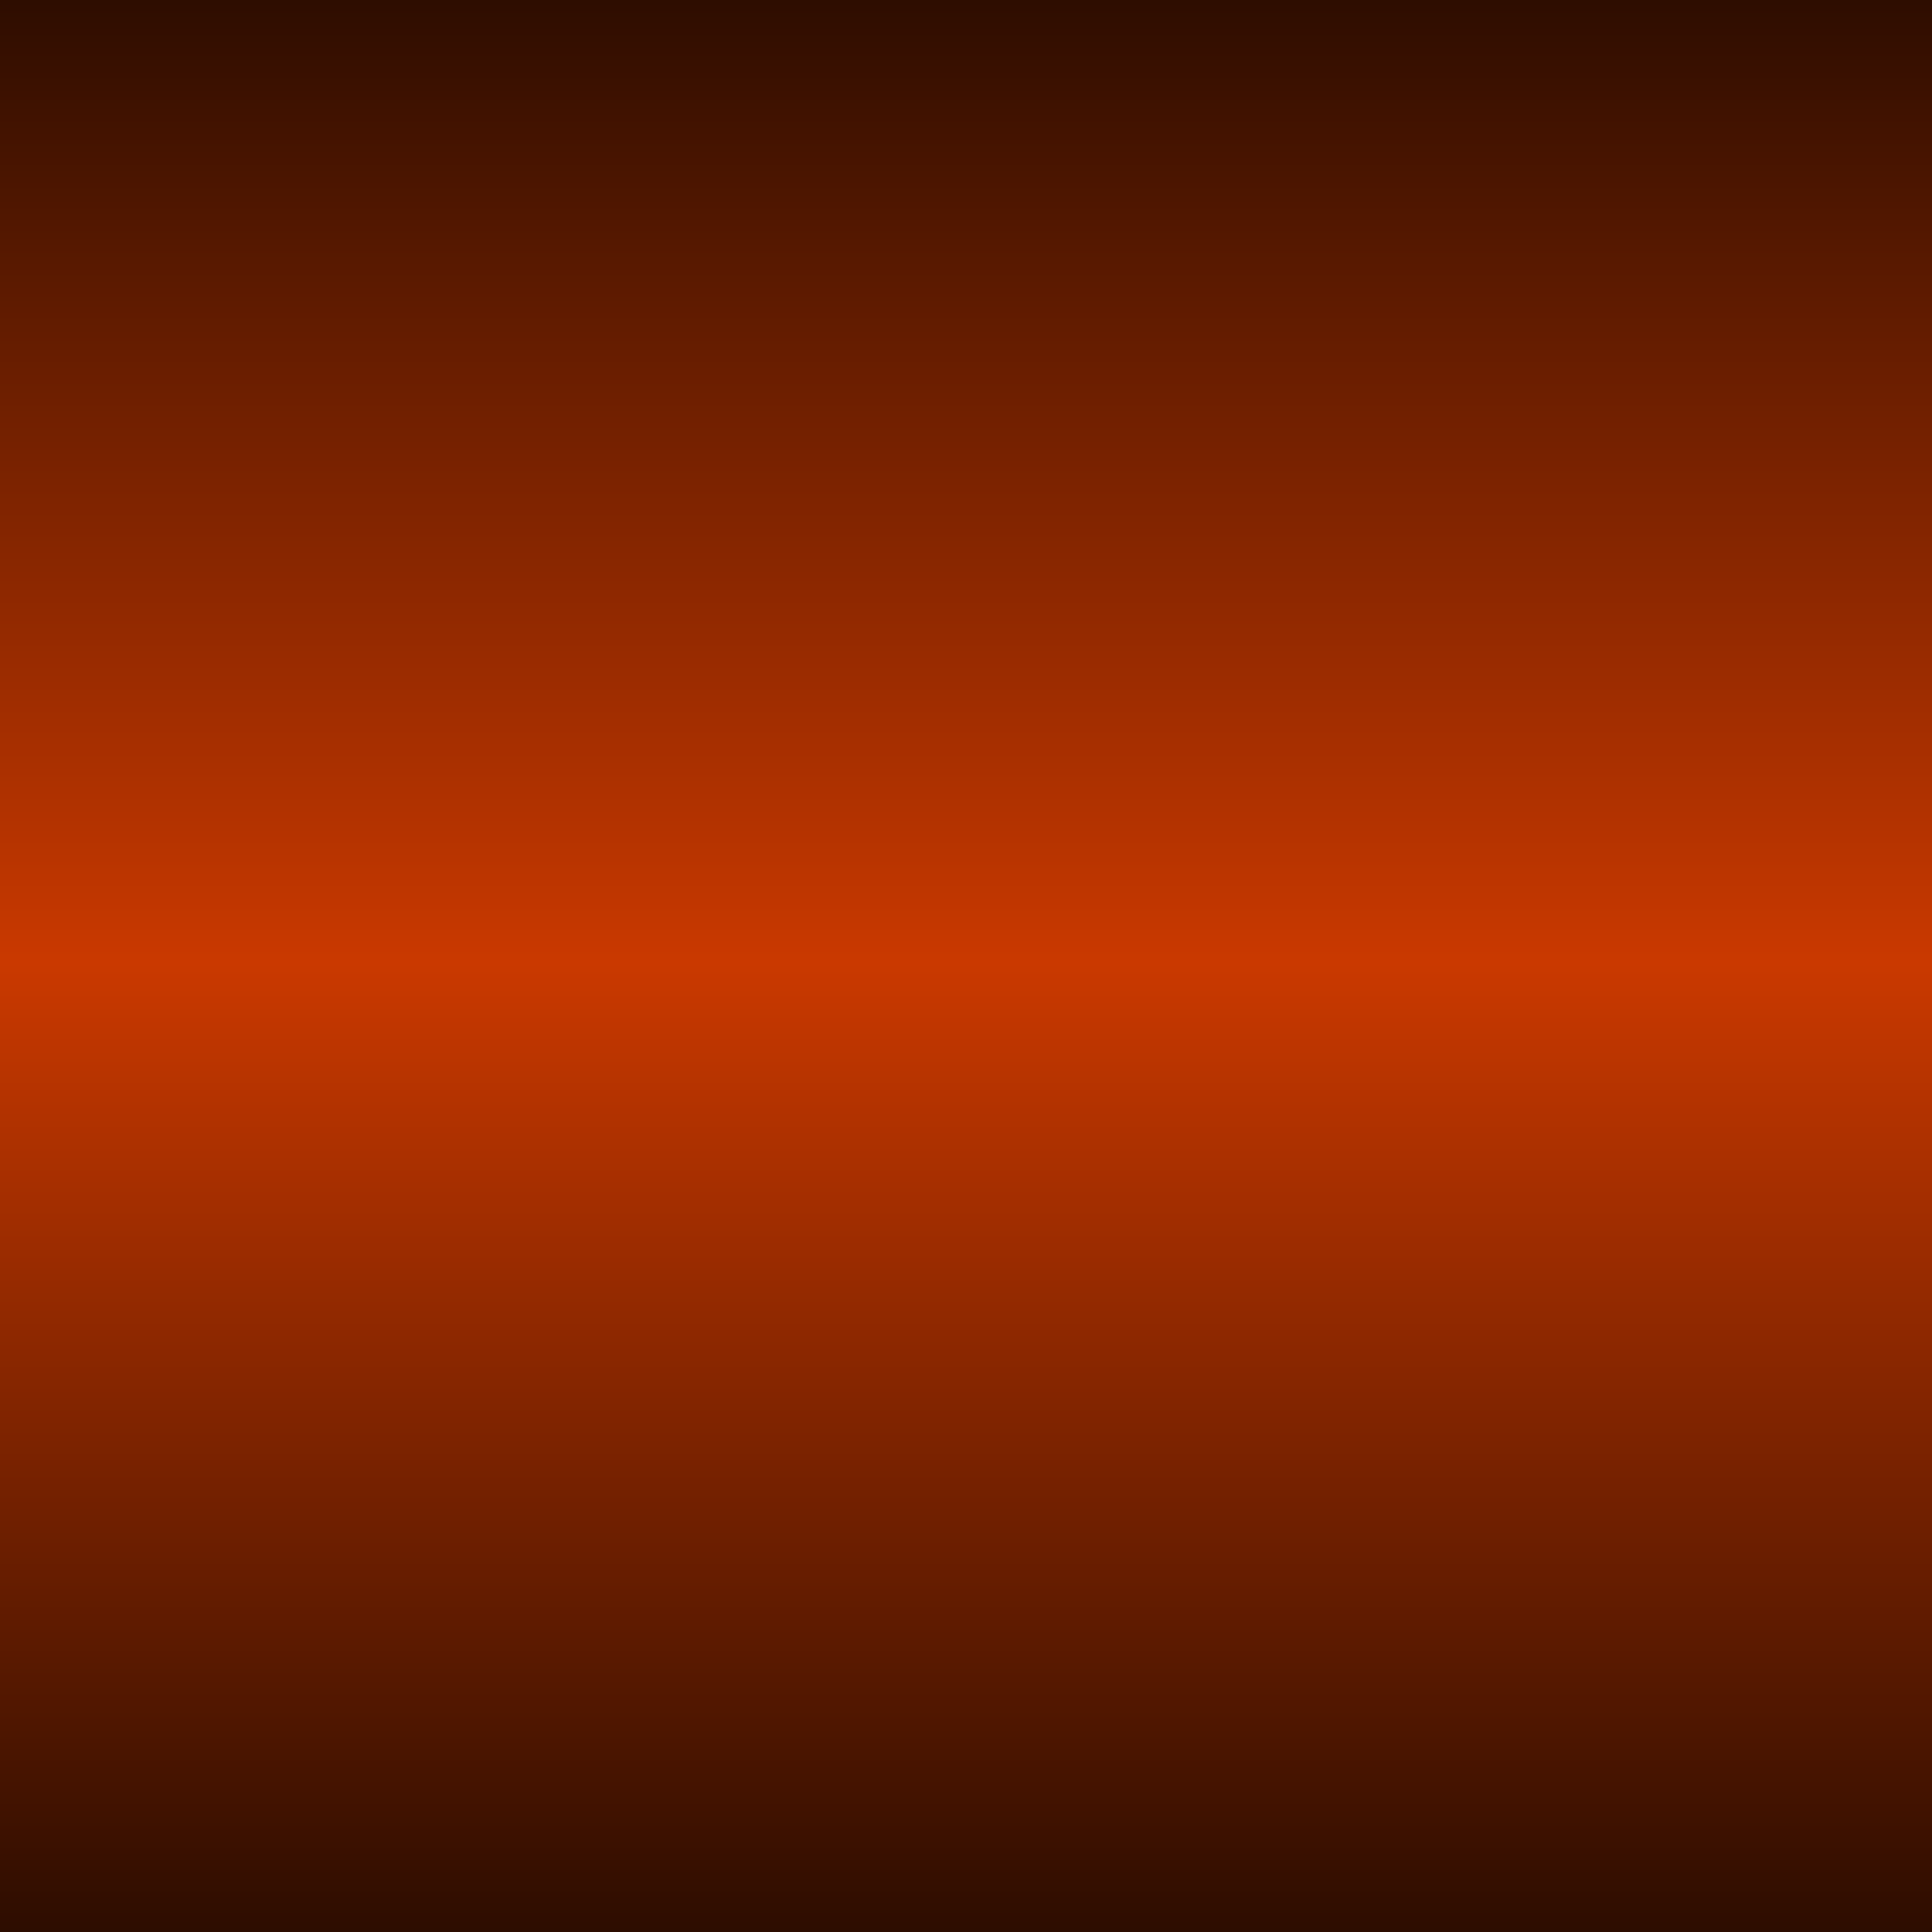
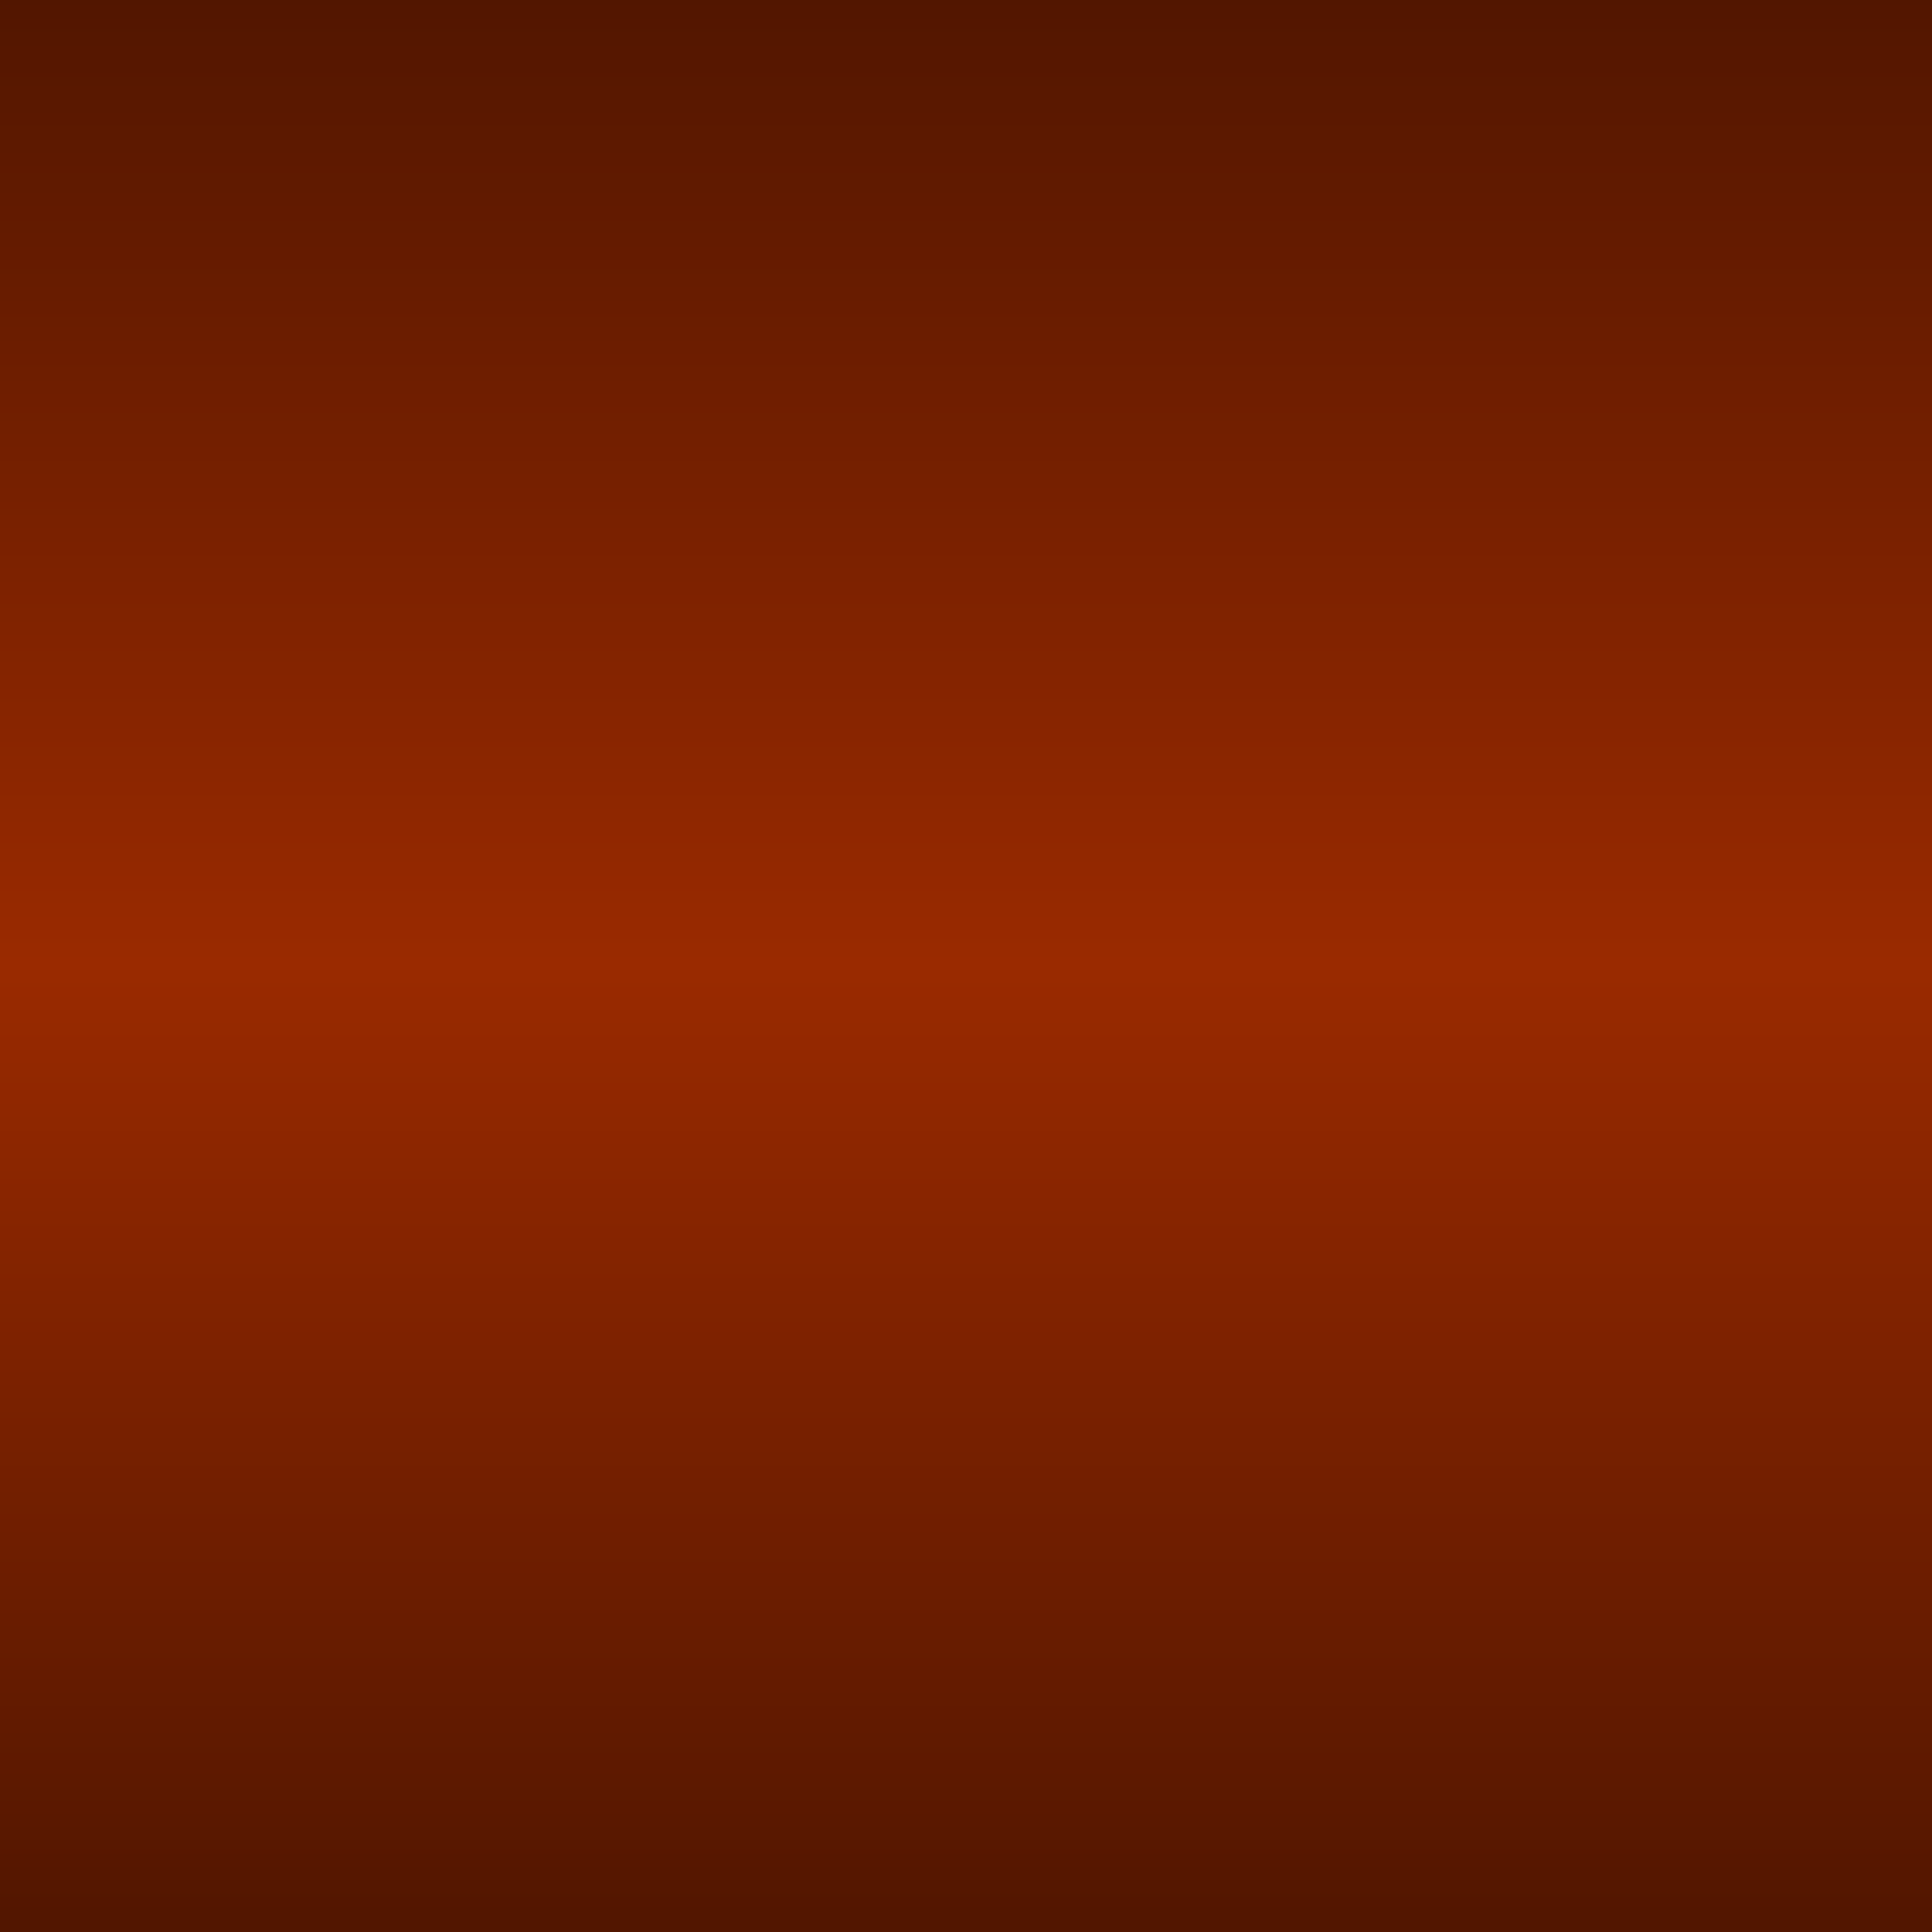
<svg xmlns="http://www.w3.org/2000/svg" xmlns:xlink="http://www.w3.org/1999/xlink" width="30" height="30" id="svg2" version="1.1">
  <defs id="defs4">
    <linearGradient id="linearGradient2987">
-       <stop style="stop-color:#000000;stop-opacity:1;" offset="0" id="stop2989" />
-       <stop id="stop2995" offset="0.5" style="stop-color:#ca3900;stop-opacity:1;" />
-       <stop style="stop-color:#000000;stop-opacity:1;" offset="1" id="stop2991" />
+       <stop style="stop-color:#3d1000;stop-opacity:1;" offset="0" id="stop2989" />
+       <stop id="stop2995" offset="0.5" style="stop-color:#9a2a00;stop-opacity:1;" />
+       <stop style="stop-color:#3d1000;stop-opacity:1;" offset="1" id="stop2991" />
    </linearGradient>
    <linearGradient xlink:href="#linearGradient2987" id="linearGradient3000" gradientUnits="userSpaceOnUse" x1="185" y1="1056.651" x2="185" y2="1017.998" gradientTransform="matrix(30,0,0,1,0,-0.01283738)" />
  </defs>
  <g id="layer1" transform="translate(0,-1022.362)">
    <path style="fill:url(#linearGradient3000);fill-opacity:1;fill-rule:nonzero;stroke:none" d="m 0,1022.362 0,30 30,0 0,-30 -30,0 z" id="rect2985" />
  </g>
</svg>
